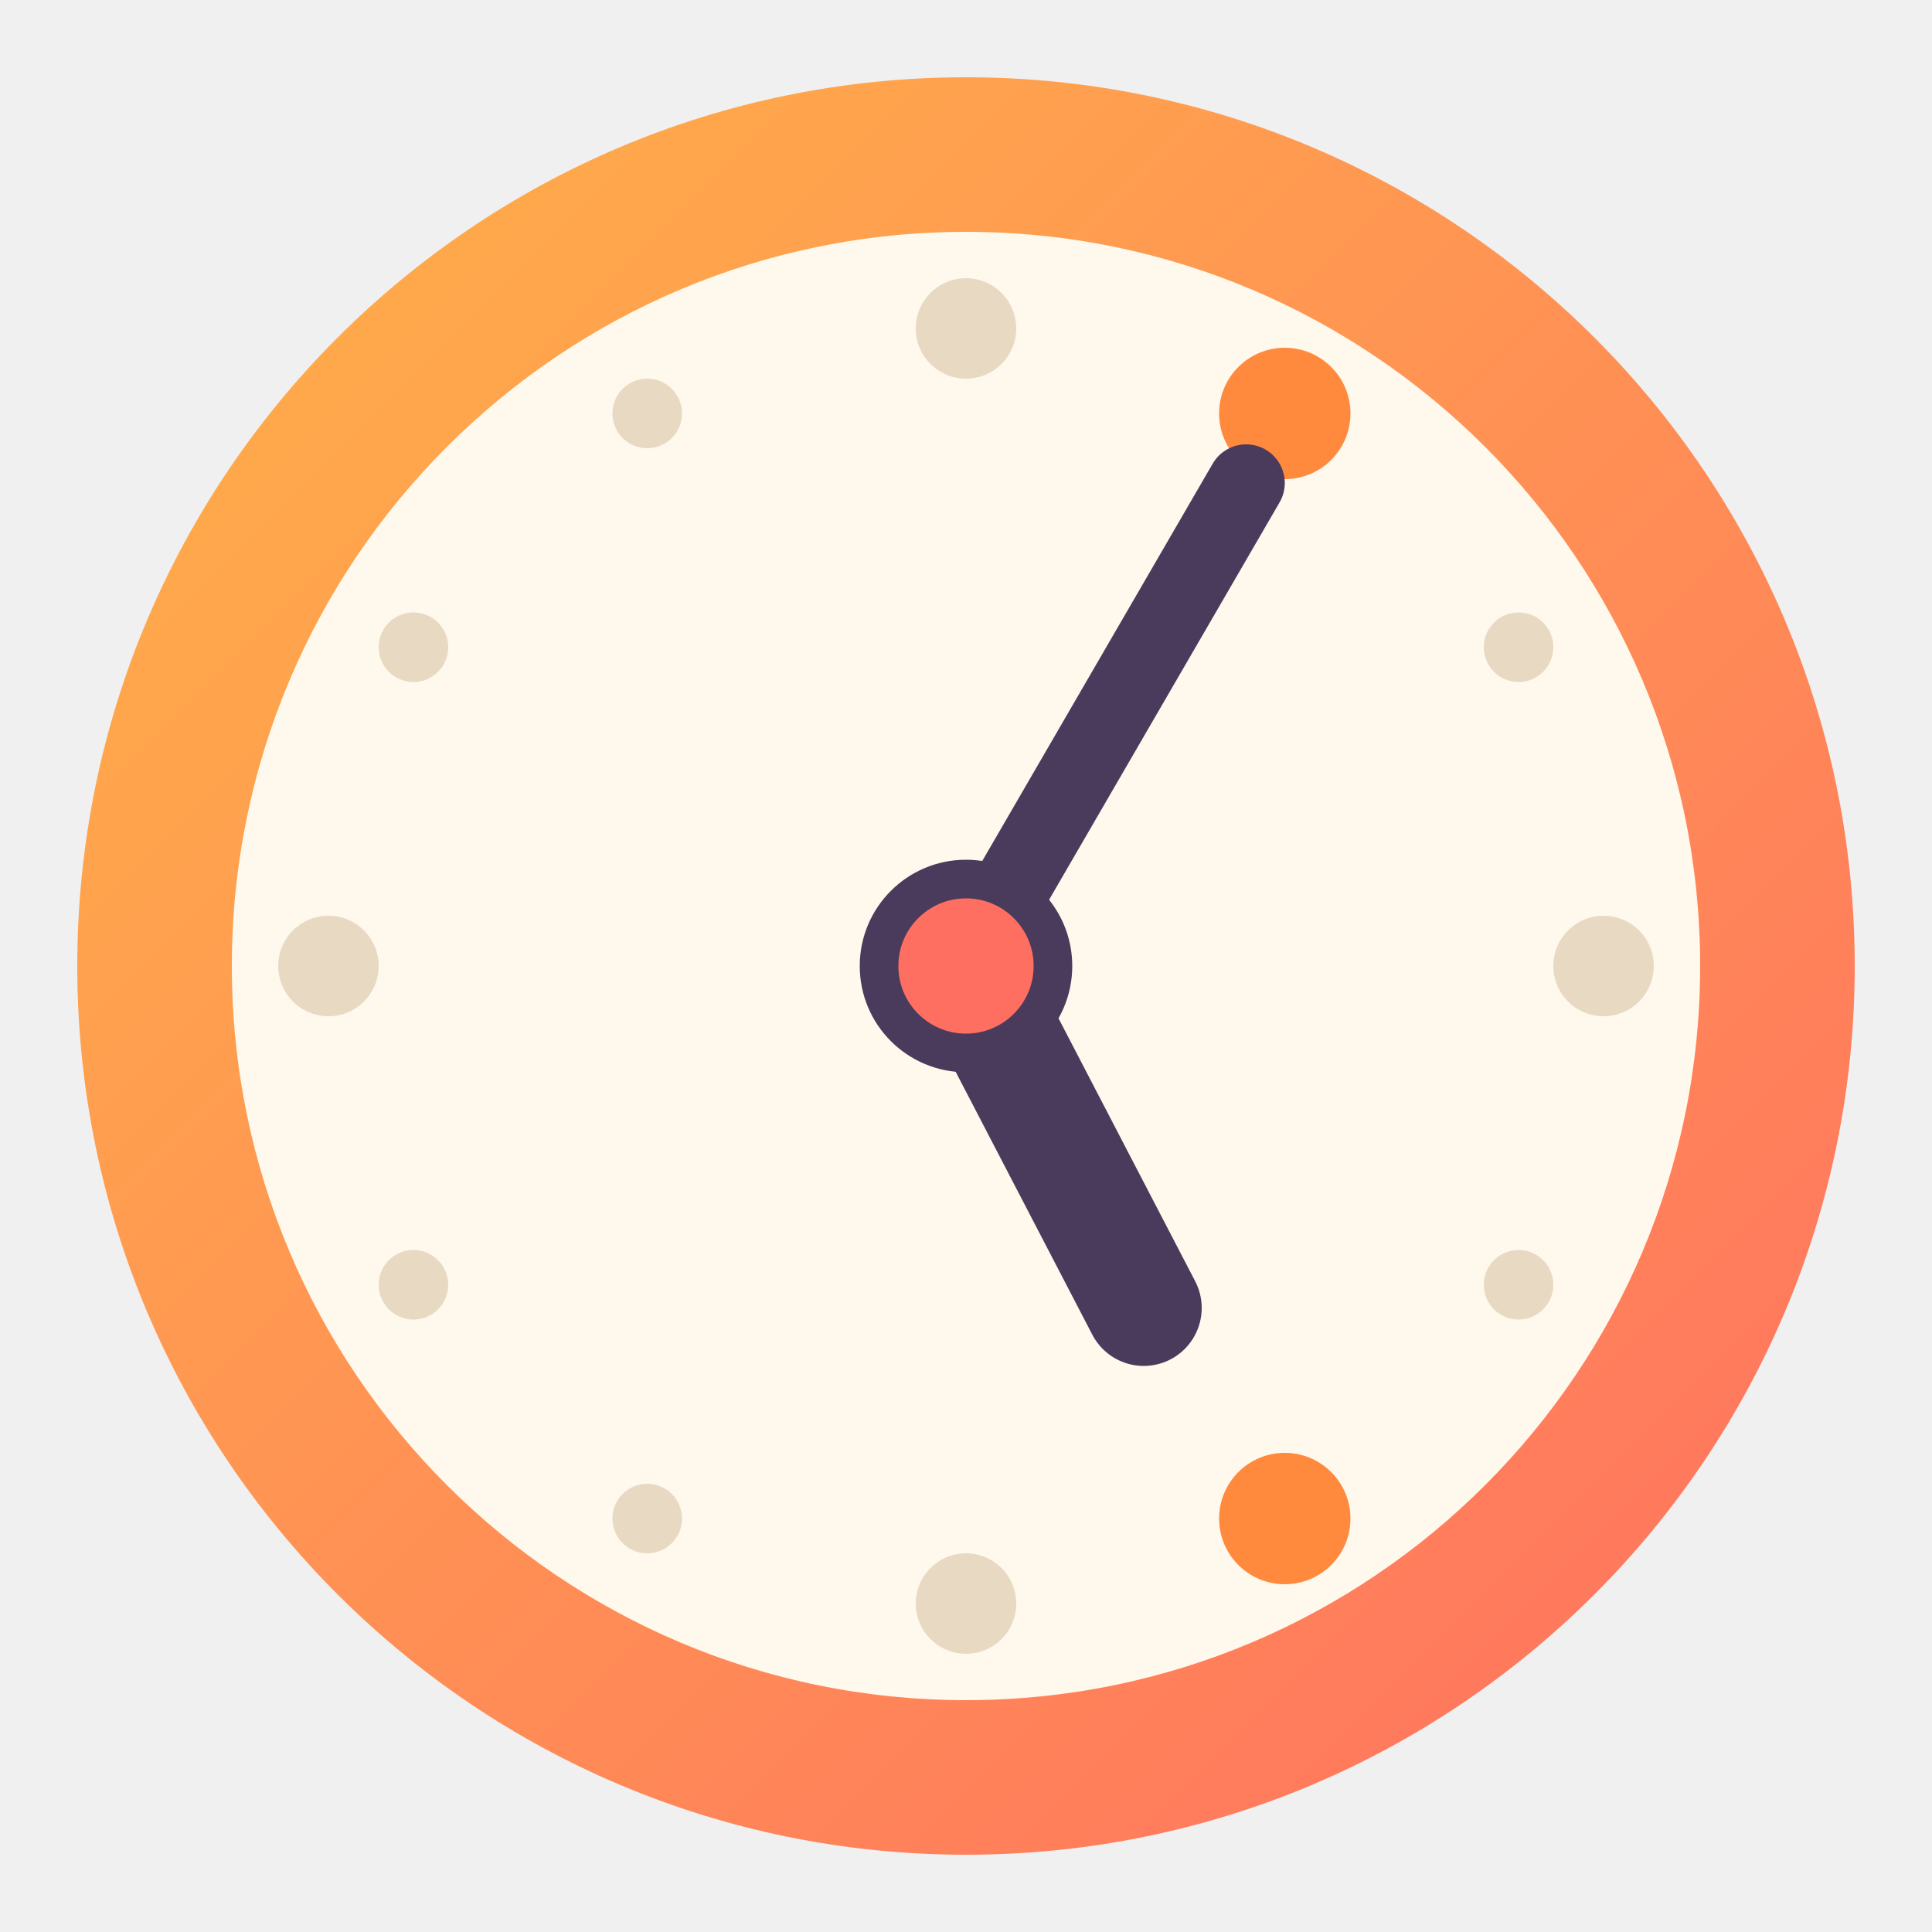
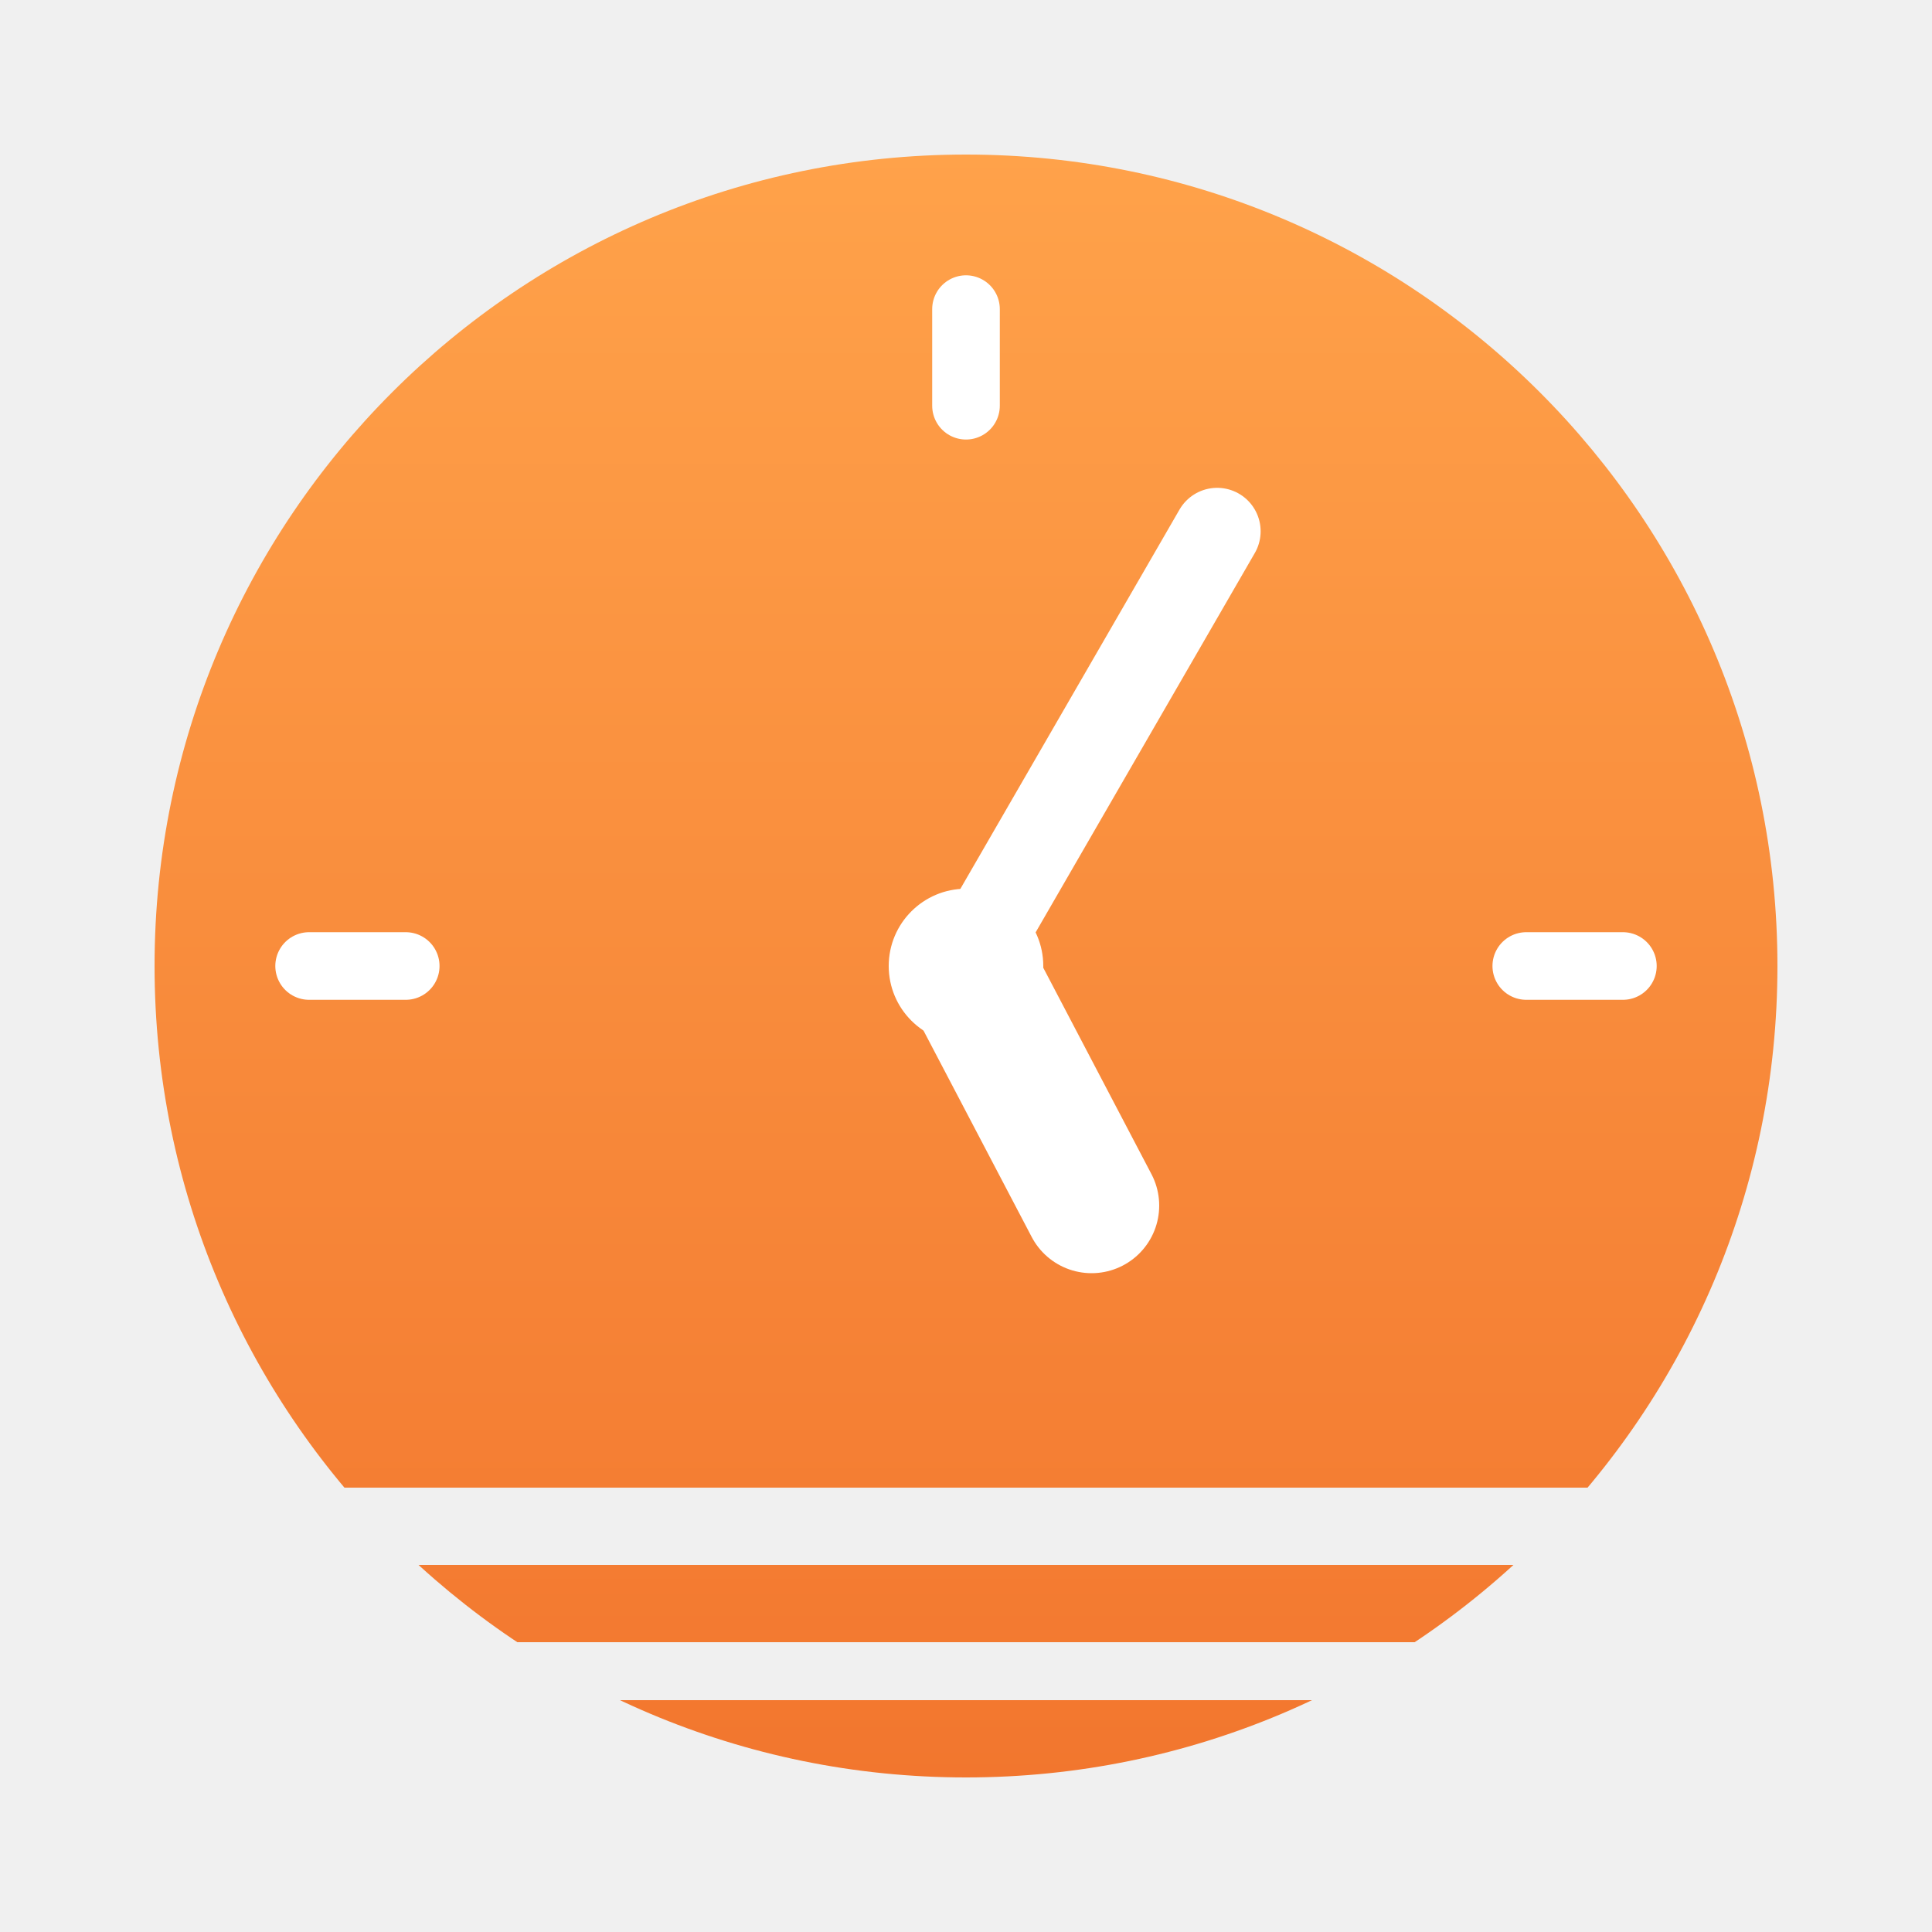
- <svg xmlns="http://www.w3.org/2000/svg" viewBox="0 0 100 100" role="img" aria-label="Uhr, 5 nach 5">
+ <svg xmlns="http://www.w3.org/2000/svg" viewBox="0 0 100 100" role="img" aria-label="pastfive">
  <defs>
-     <linearGradient id="rim" x1="0" y1="0" x2="1" y2="1">
-       <stop offset="0" stop-color="#ffb347" />
-       <stop offset="1" stop-color="#ff6f61" />
+     <linearGradient id="pf-sun" x1="0" y1="0" x2="0" y2="1">
+       <stop offset="0" stop-color="#ffa24a" />
+       <stop offset="1" stop-color="#f2762e" />
    </linearGradient>
+     <mask id="pf-horizon">
+       <rect width="100" height="100" fill="#fff" />
+       <rect y="77" width="100" height="4" fill="#000" />
+       <rect y="85" width="100" height="3" fill="#000" />
+     </mask>
  </defs>
-   <circle cx="50" cy="50" r="46" fill="url(#rim)" />
-   <circle cx="50" cy="50" r="38" fill="#fff8ec" />
-   <g fill="#e8d9c2">
-     <circle cx="50" cy="17" r="2.6" />
-     <circle cx="83" cy="50" r="2.6" />
-     <circle cx="50" cy="83" r="2.6" />
-     <circle cx="17" cy="50" r="2.6" />
-     <circle cx="33.5" cy="21.4" r="1.8" />
-     <circle cx="21.4" cy="33.5" r="1.8" />
-     <circle cx="21.4" cy="66.5" r="1.8" />
-     <circle cx="33.5" cy="78.6" r="1.8" />
-     <circle cx="78.6" cy="33.5" r="1.8" />
-     <circle cx="78.6" cy="66.5" r="1.8" />
+   <circle cx="50" cy="50" r="42" fill="url(#pf-sun)" mask="url(#pf-horizon)" />
+   <g stroke="#fff" stroke-linecap="round">
+     <line x1="50" y1="21" x2="50" y2="16" stroke-width="3.5" />
+     <line x1="79" y1="50" x2="84" y2="50" stroke-width="3.5" />
+     <line x1="21" y1="50" x2="16" y2="50" stroke-width="3.5" />
+     <line x1="50" y1="50" x2="56.5" y2="62.4" stroke-width="7" />
+     <line x1="50" y1="50" x2="63" y2="27.5" stroke-width="4.5" />
  </g>
-   <circle cx="66.5" cy="21.4" r="3.4" fill="#ff8a3d" />
-   <circle cx="66.5" cy="78.6" r="3.4" fill="#ff8a3d" />
-   <line x1="50" y1="50" x2="59.2" y2="67.7" stroke="#4a3b5c" stroke-width="6" stroke-linecap="round" />
-   <line x1="50" y1="50" x2="64.5" y2="25" stroke="#4a3b5c" stroke-width="4" stroke-linecap="round" />
-   <circle cx="50" cy="50" r="4.5" fill="#ff6f61" stroke="#4a3b5c" stroke-width="2" />
+   <circle cx="50" cy="50" r="4" fill="#fff" />
</svg>
